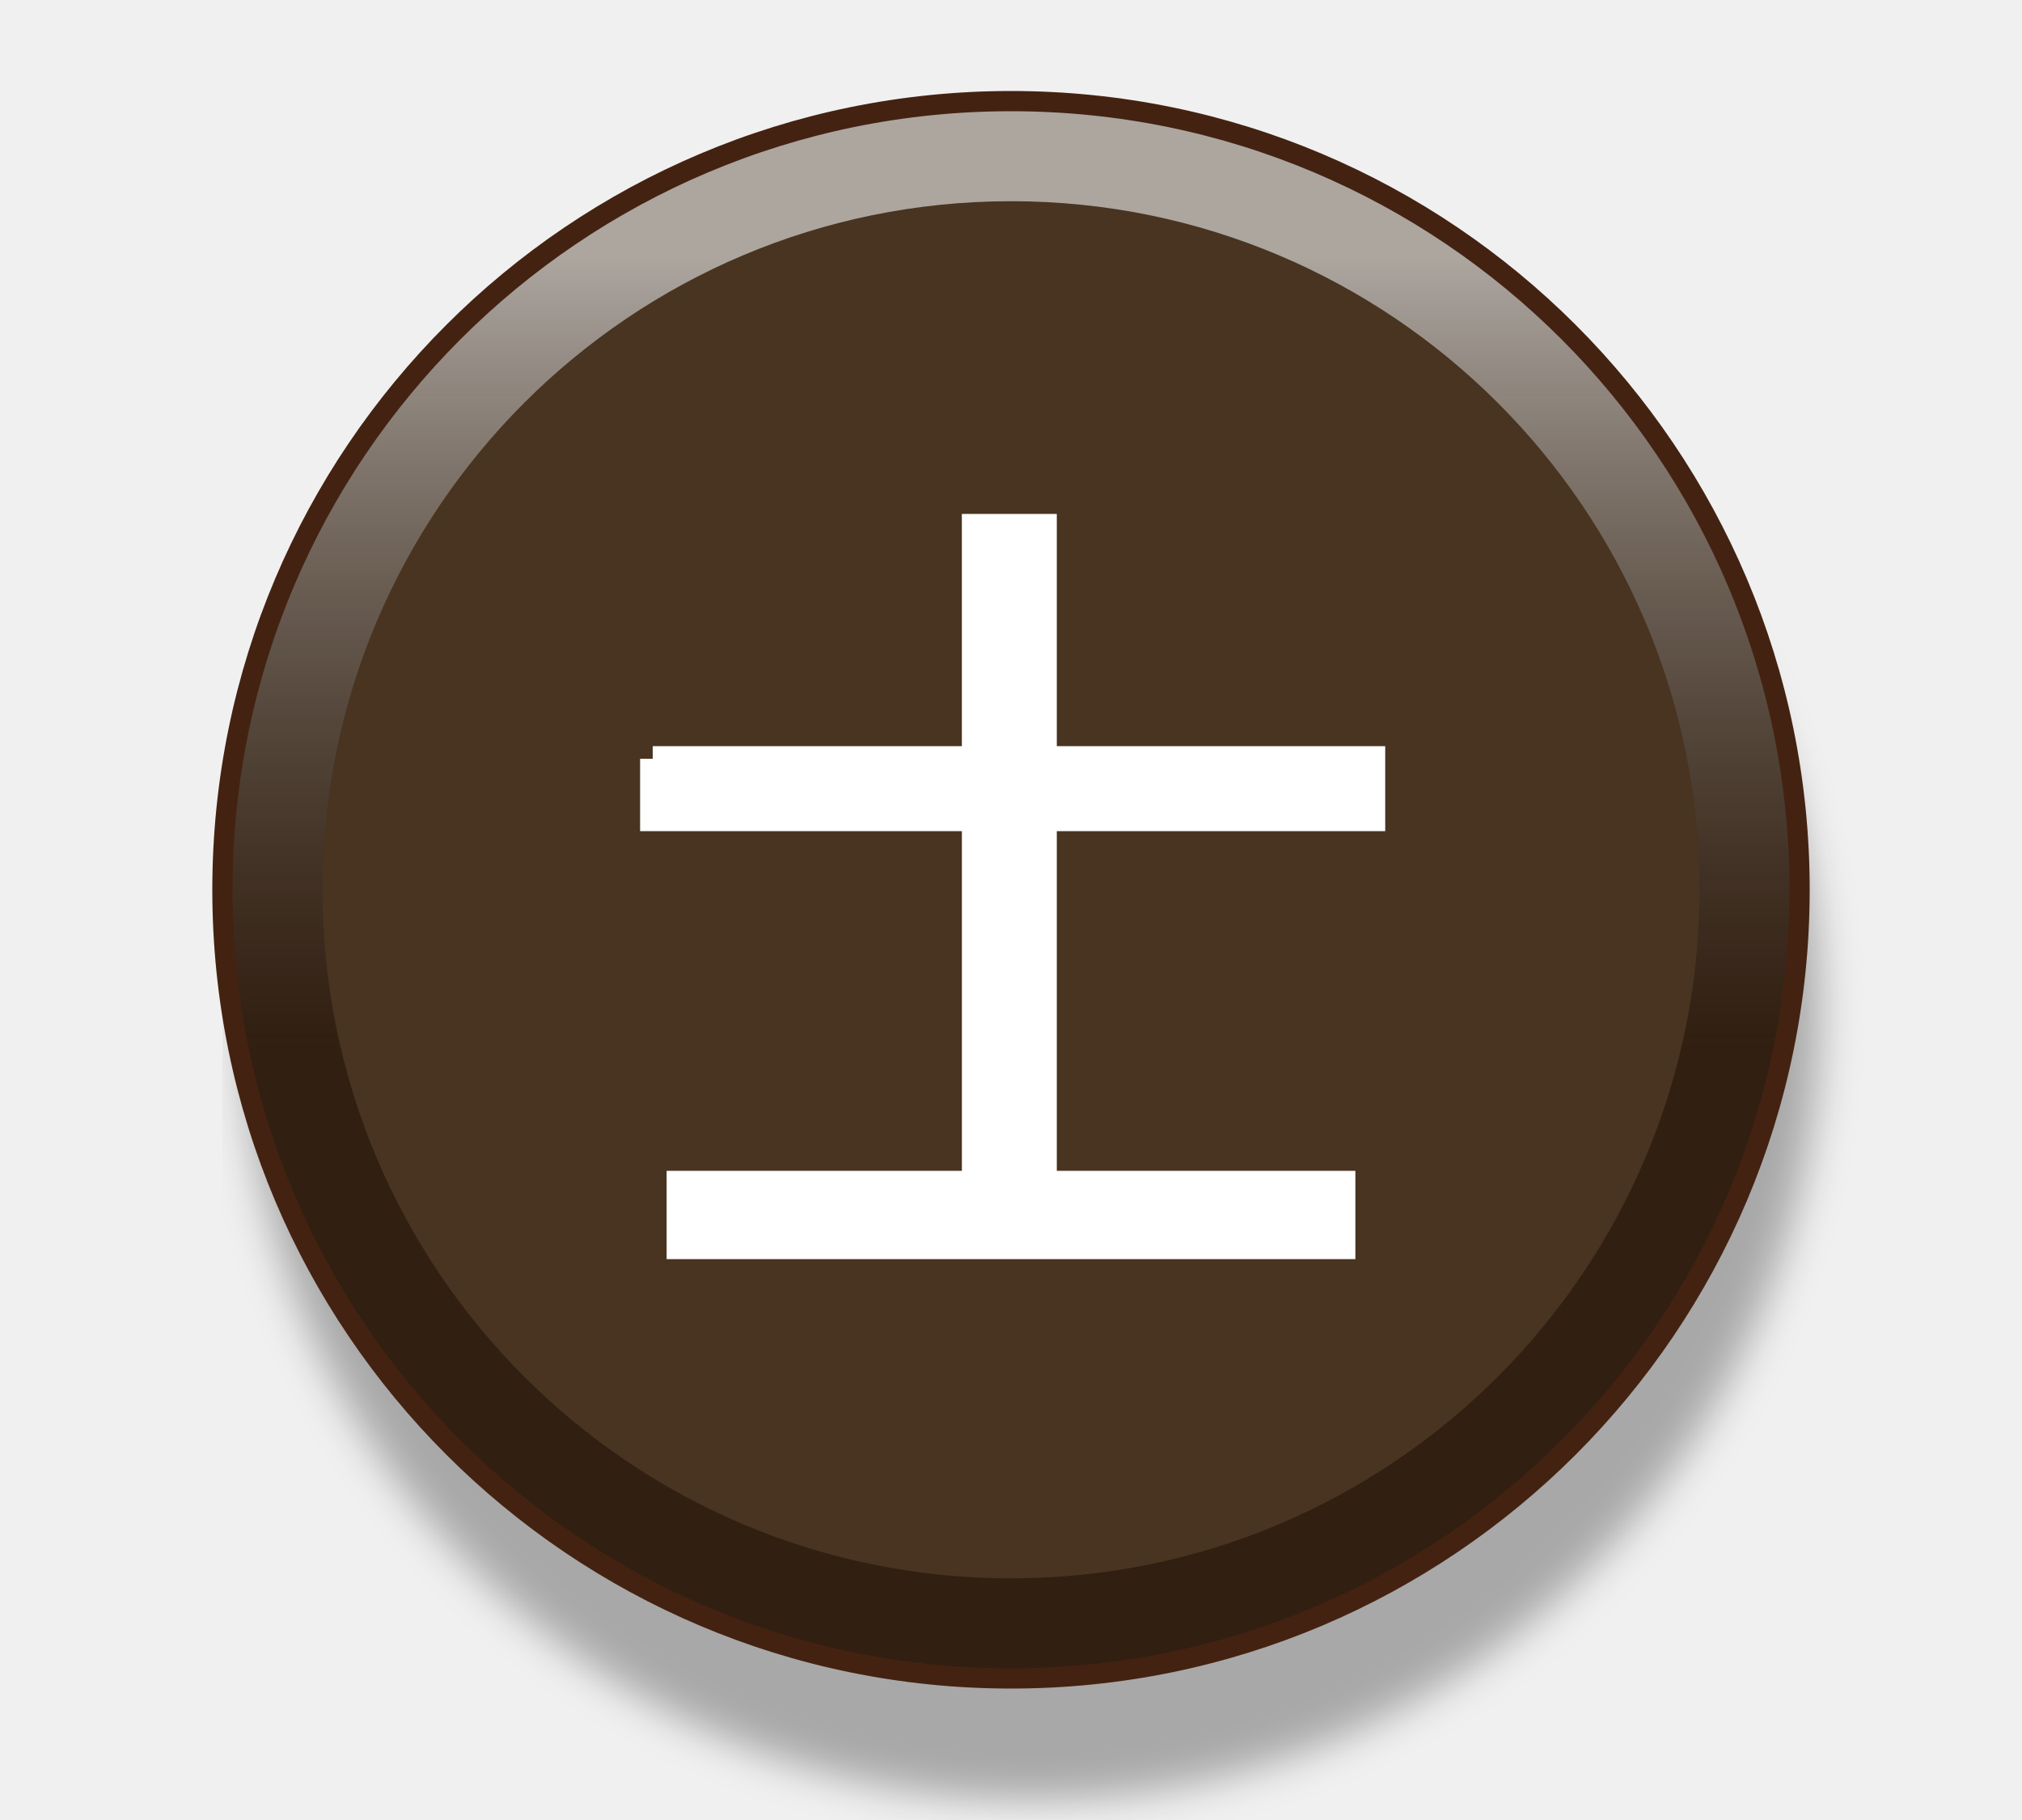
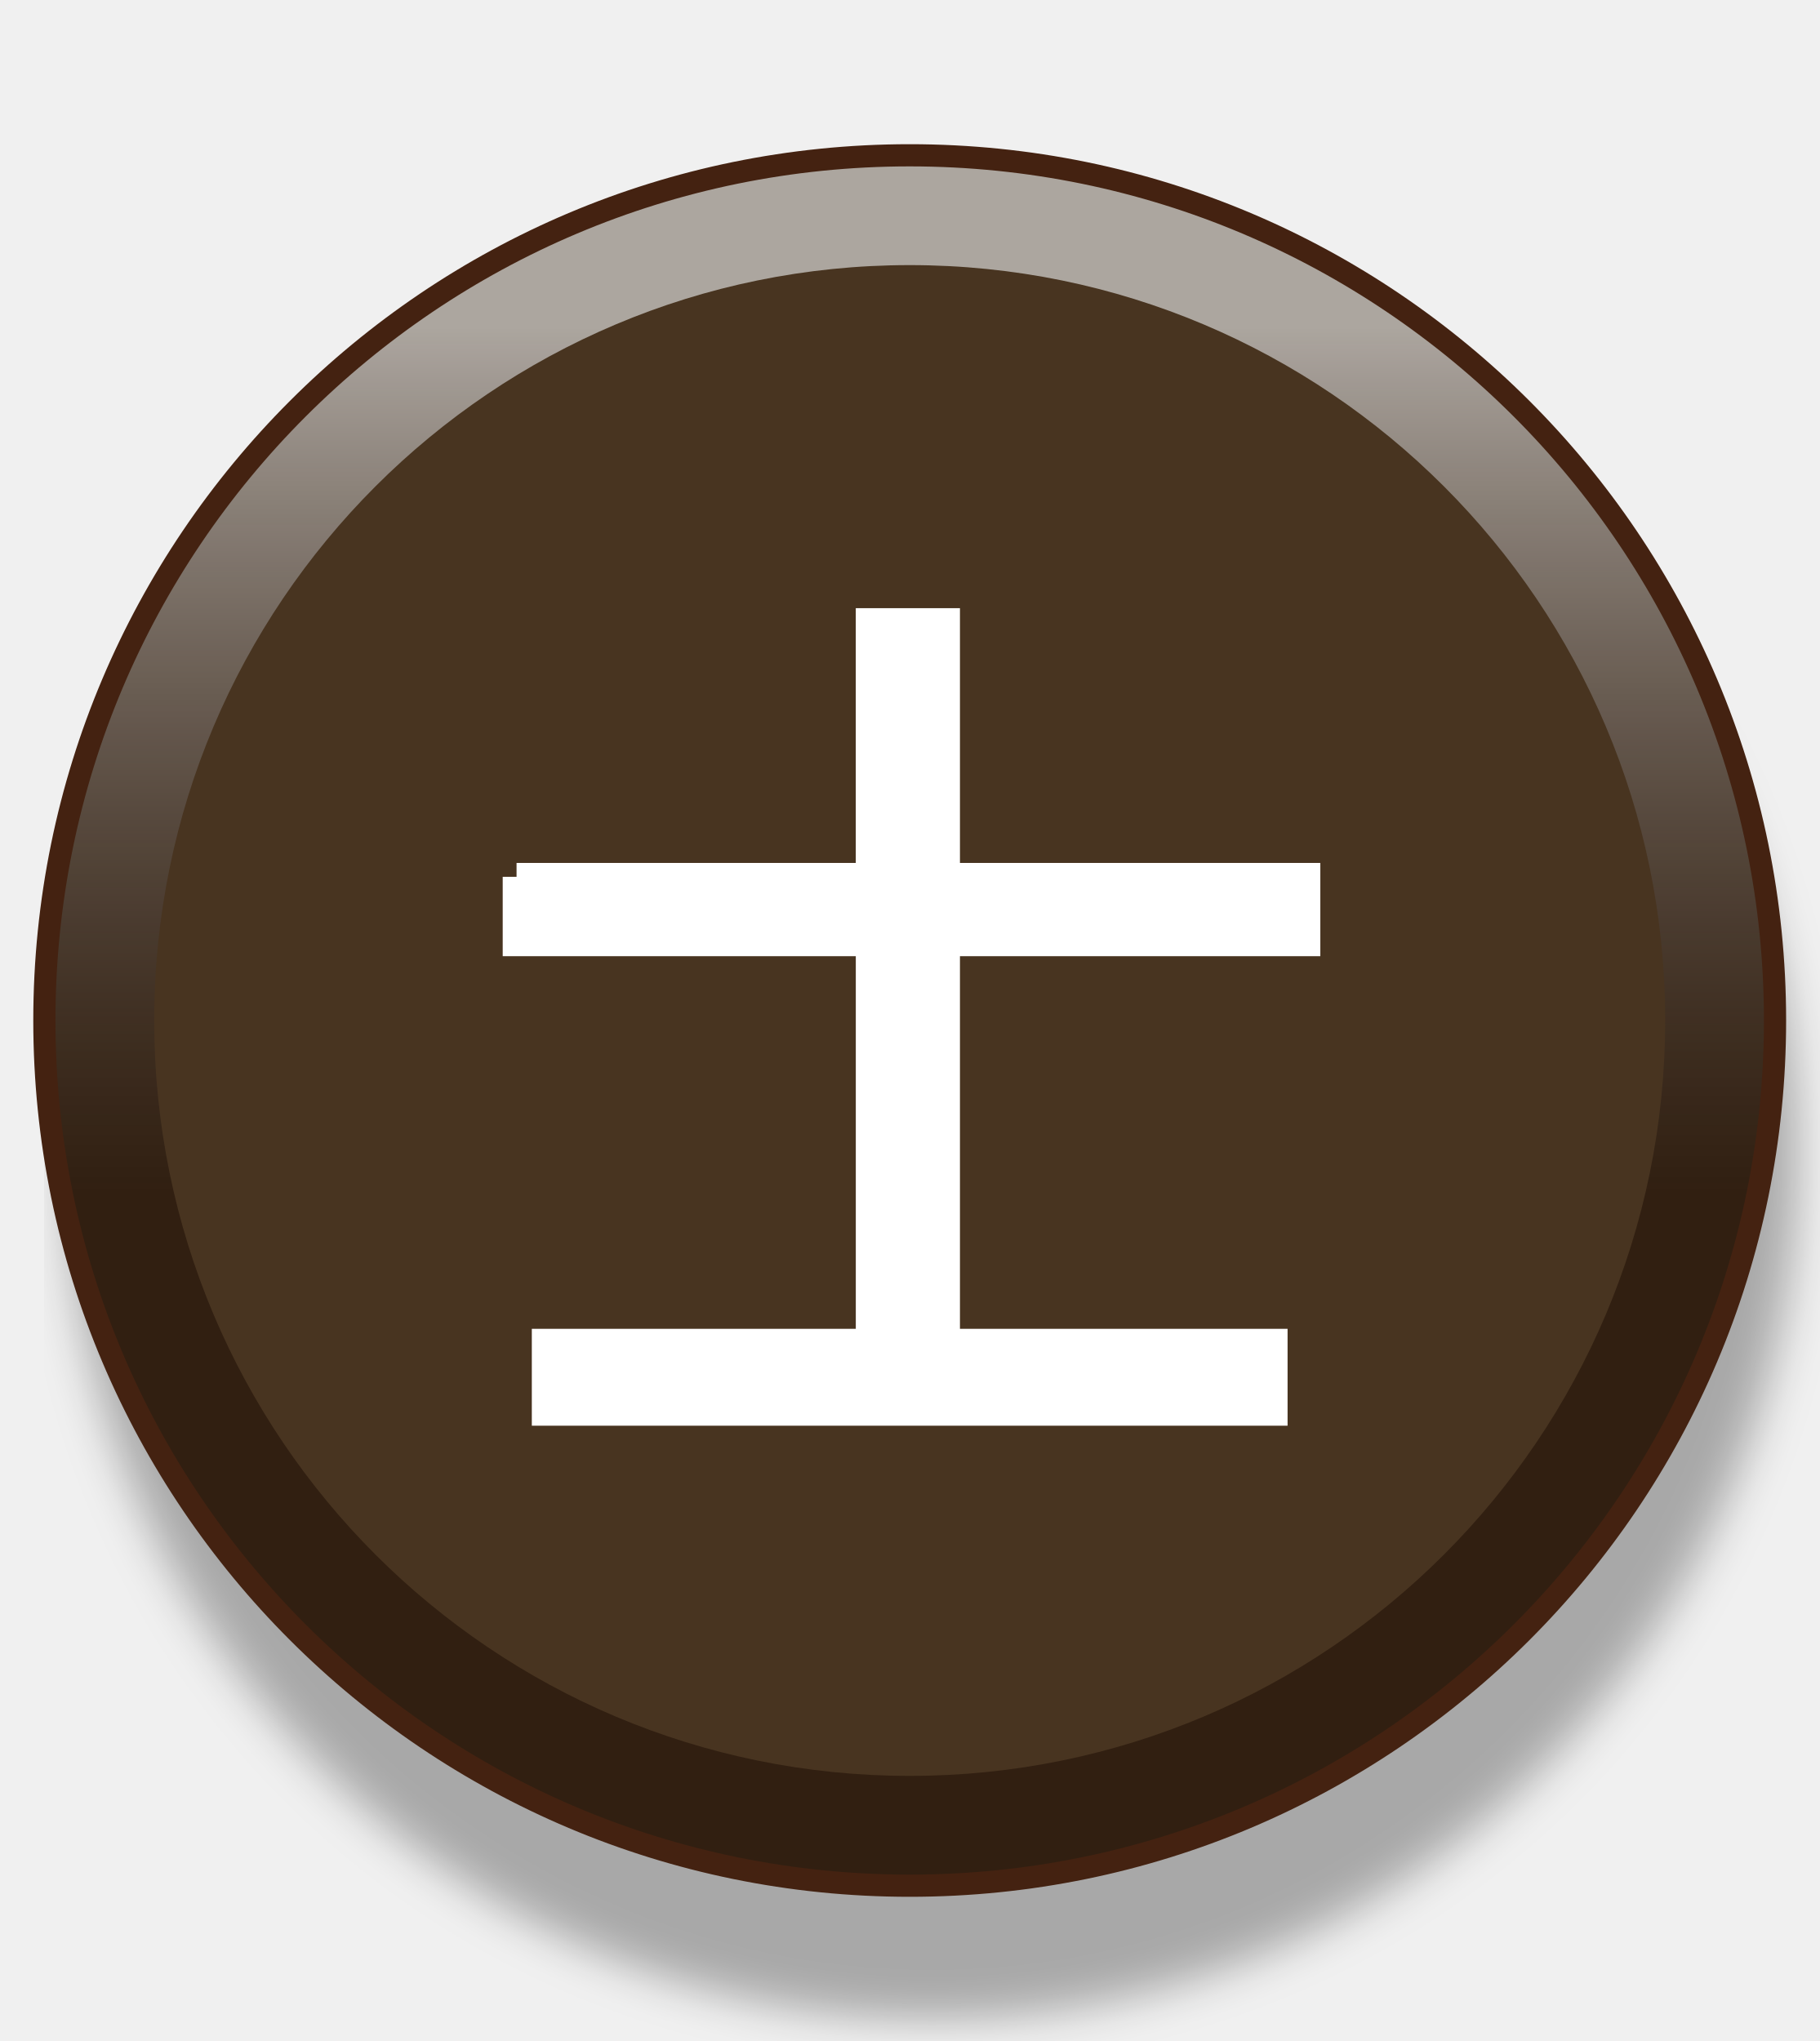
- <svg xmlns="http://www.w3.org/2000/svg" xmlns:xlink="http://www.w3.org/1999/xlink" width="100" height="90" id="svg2" version="1.1">
+ <svg xmlns="http://www.w3.org/2000/svg" xmlns:xlink="http://www.w3.org/1999/xlink" width="82" height="92" id="svg2" version="1.1">
  <defs id="defs10">
-     <filter height="150%" width="150%" y="0" x="0" id="f1">
+     <filter height="1.5" width="1.5" y="0" x="0" id="f1" color-interpolation-filters="sRGB">
      <feOffset id="feOffset3123" dy="1" dx="1" in="SourceAlpha" result="offOut" />
      <feGaussianBlur id="feGaussianBlur3125" stdDeviation="1" in="offOut" result="blurOut" />
    </filter>
-     <linearGradient y2="100%" x2="0%" y1="0%" x1="0%" id="grad2">
+     <linearGradient y2="1" x2="0" y1="0" x1="0" id="grad2">
      <stop id="stop3118" style="stop-color:rgb(32,32,32);stop-opacity:0.3" offset="30%" />
      <stop id="stop3120" style="stop-color:rgb(255,255,255);stop-opacity:0.3" offset="100%" />
    </linearGradient>
-     <linearGradient y2="100%" x2="0%" y1="0%" x1="0%" id="grad3">
+     <linearGradient y2="1" x2="0" y1="0" x1="0" id="grad3">
      <stop id="stop3113" style="stop-color:rgb(255,255,255);stop-opacity:0.6" offset="10%" />
      <stop id="stop3115" style="stop-color:rgb(50,30,20);stop-opacity:0.3" offset="60%" />
    </linearGradient>
    <linearGradient xlink:href="#grad3" id="linearGradient3169" x1="10.9" y1="4.9" x2="10.9" y2="83.1" gradientUnits="userSpaceOnUse" />
  </defs>
-   <g id="use4">
+   <g id="use4" transform="translate(-9,2)">
    <circle d="M 89,49 C 89,70.539 71.539,88 50,88 28.461,88 11,70.539 11,49 11,27.461 28.461,10 50,10 71.539,10 89,27.461 89,49 z" style="opacity:0.3;fill:#000000;filter:url(#f1)" cx="50" cy="49" r="39" id="circle3159" />
    <circle d="M 89,44 C 89,65.539 71.539,83 50,83 28.461,83 11,65.539 11,44 11,22.461 28.461,5 50,5 71.539,5 89,22.461 89,44 z" style="fill:#302010" cx="50" cy="44" r="39" id="circle3161" />
    <circle d="M 89.1,44 C 89.1,65.594 71.594,83.1 50,83.1 28.406,83.1 10.9,65.594 10.9,44 10.9,22.406 28.406,4.9 50,4.9 71.594,4.9 89.1,22.406 89.1,44 z" style="fill:url(#linearGradient3169)" cx="50" cy="44" r="39.1" id="circle3163" />
    <circle d="M 89,44 C 89,65.539 71.539,83 50,83 28.461,83 11,65.539 11,44 11,22.461 28.461,5 50,5 71.539,5 89,22.461 89,44 z" style="fill:none;stroke:#442211;stroke-width:1" cx="50" cy="44" r="39" id="circle3165" />
    <circle d="M 84.05,44 C 84.05,62.805 68.805,78.05 50,78.05 31.195,78.05 15.95,62.805 15.95,44 15.95,25.195 31.195,9.95 50,9.95 68.805,9.95 84.05,25.195 84.05,44 z" style="fill:#483420" cx="50" cy="44" r="34.05" id="circle3167" />
  </g>
-   <g style="font-size:42px;font-weight:normal;text-anchor:middle;fill:#ffffff;stroke:#ffffff;stroke-width:1.25;font-family:'WenQuanYi Micro Hei, Arial'" id="text6">
+   <g style="font-size:42px;font-weight:normal;text-anchor:middle;fill:#ffffff;stroke:#ffffff;stroke-width:1.25;font-family:'WenQuanYi Micro Hei, Arial'" id="text6" transform="translate(-9,2)">
    <path d="m 32.281,37.523 15.914,0 0,-11.484 3.445,0 0,11.484 16.242,0 0,2.953 -16.242,0 0,18.047 14.766,0 0,3.117 -32.812,0 0,-3.117 14.602,0 0,-18.047 -15.914,0 0,-2.953" style="font-size:42px;font-weight:normal;text-anchor:middle;fill:#ffffff;stroke:#ffffff;stroke-width:1.25;font-family:'WenQuanYi Micro Hei, Arial'" id="path3172" />
  </g>
</svg>
